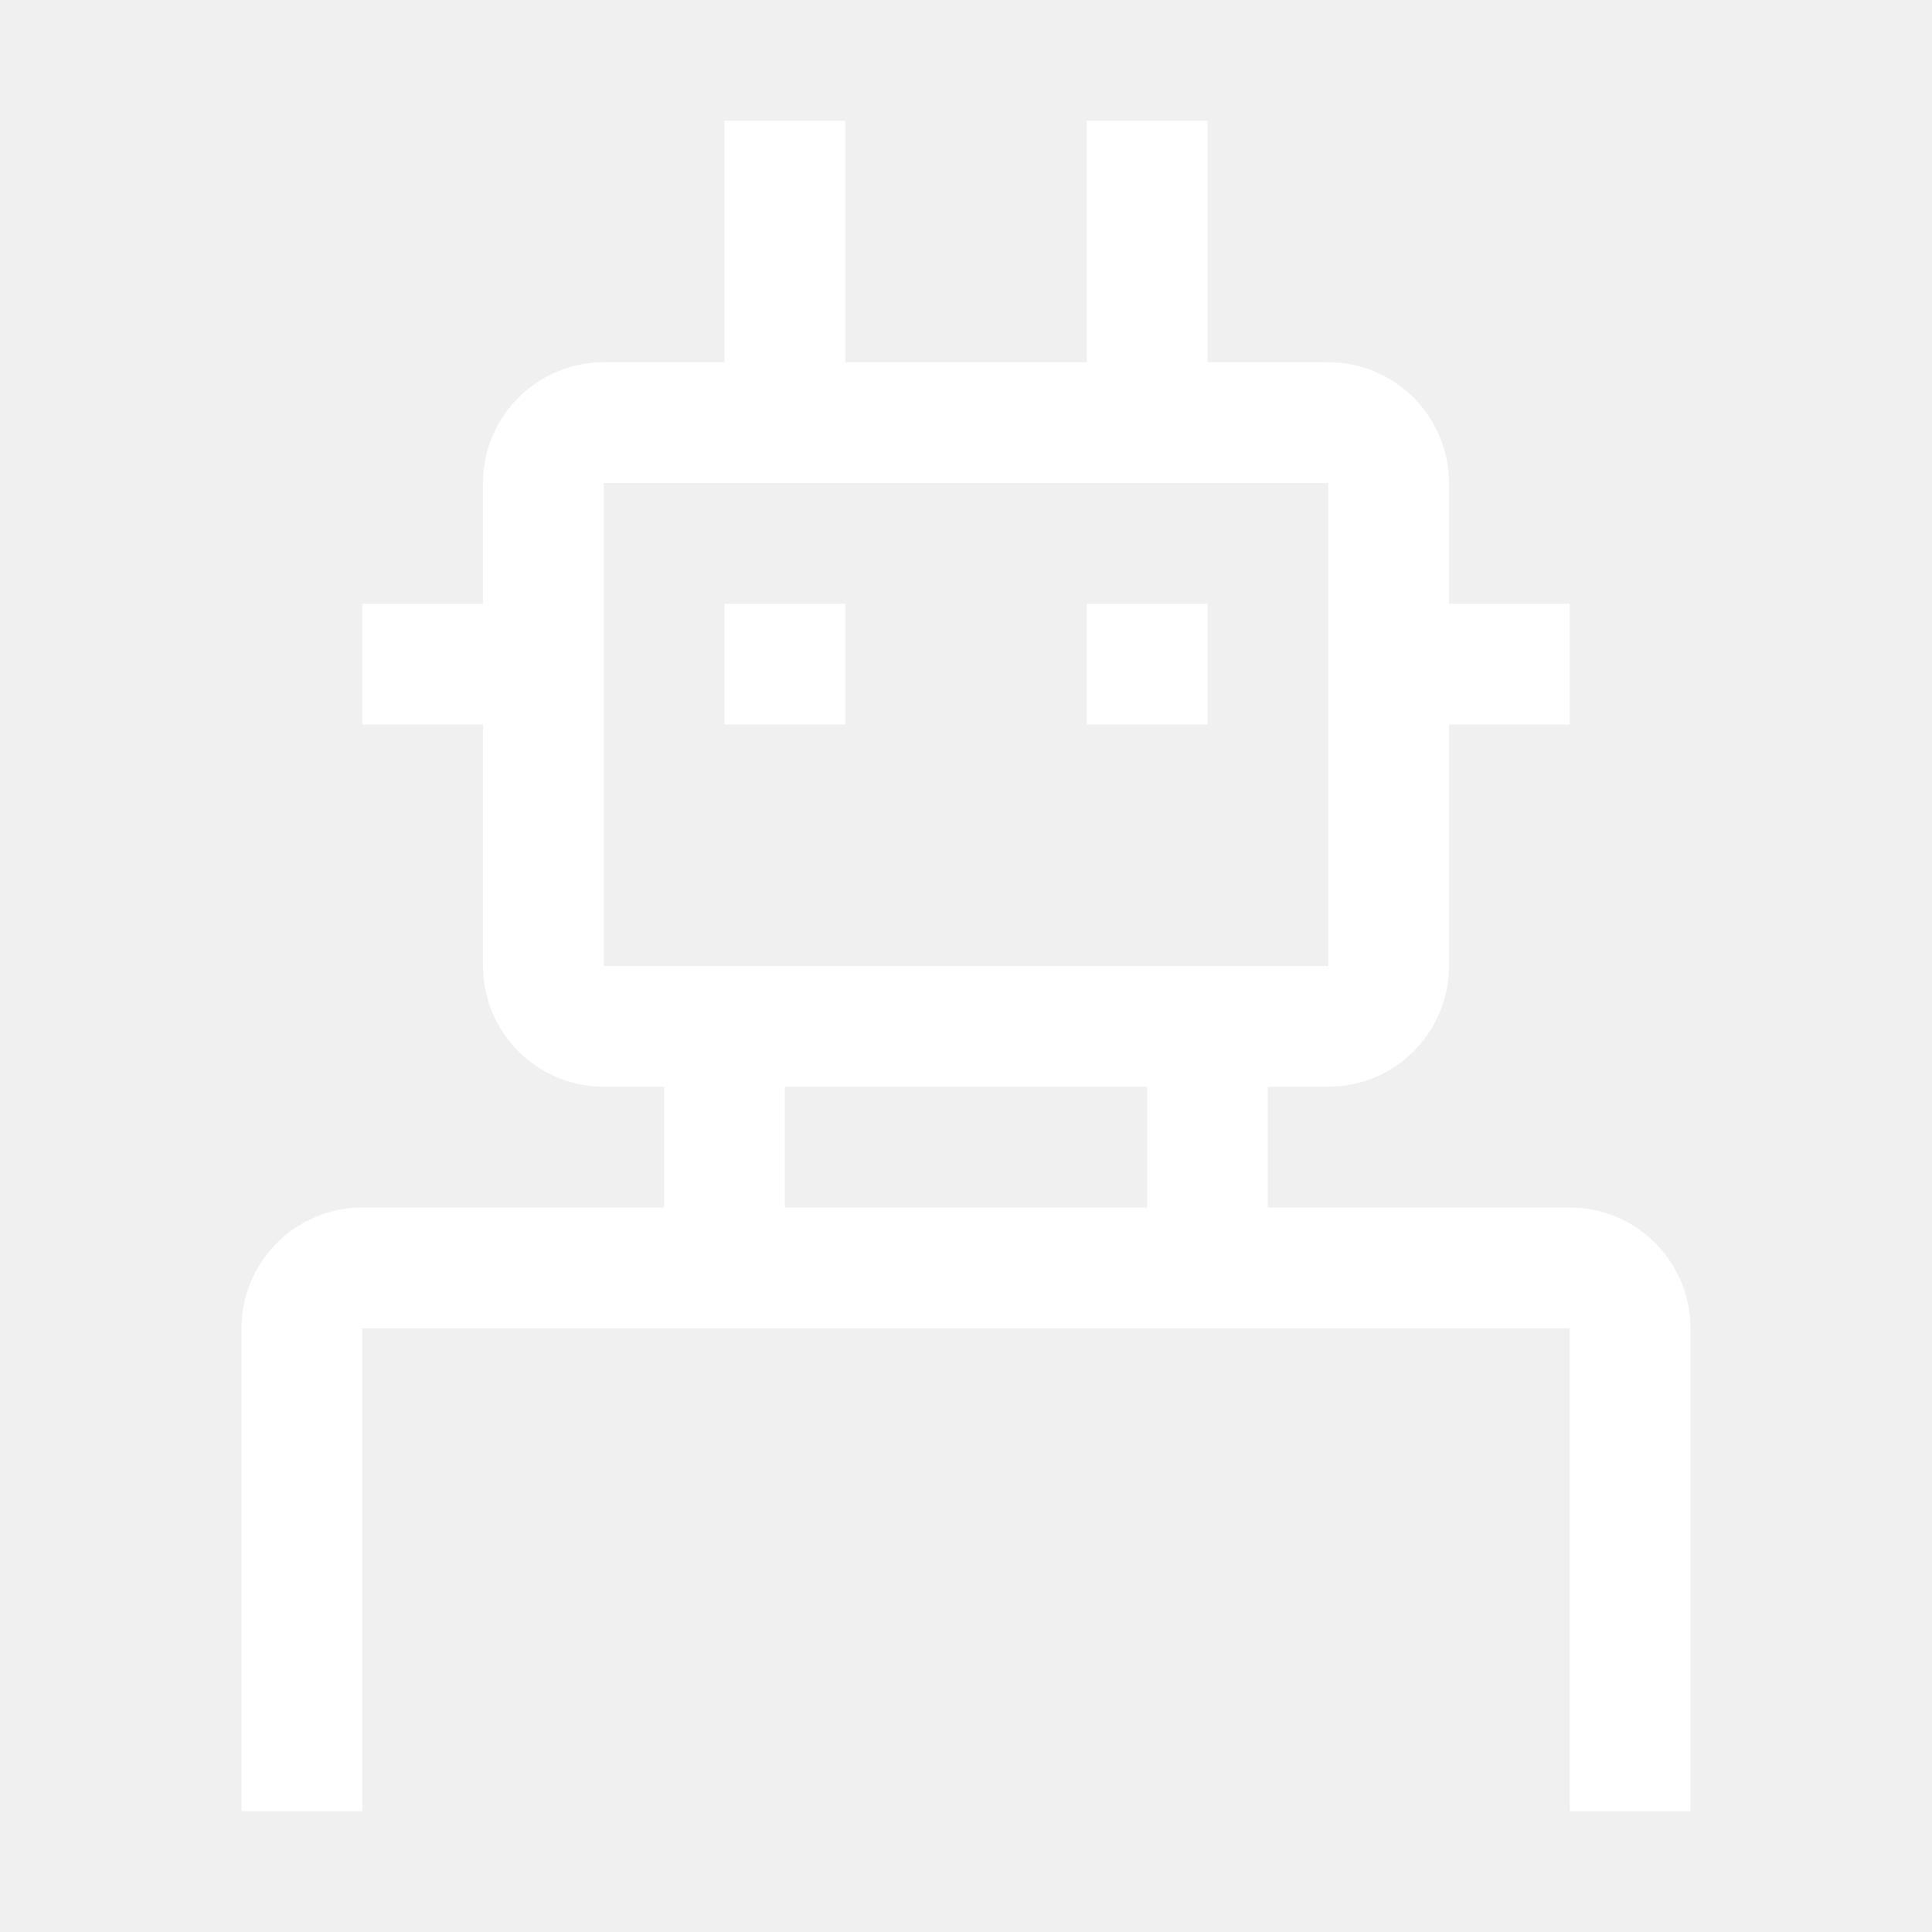
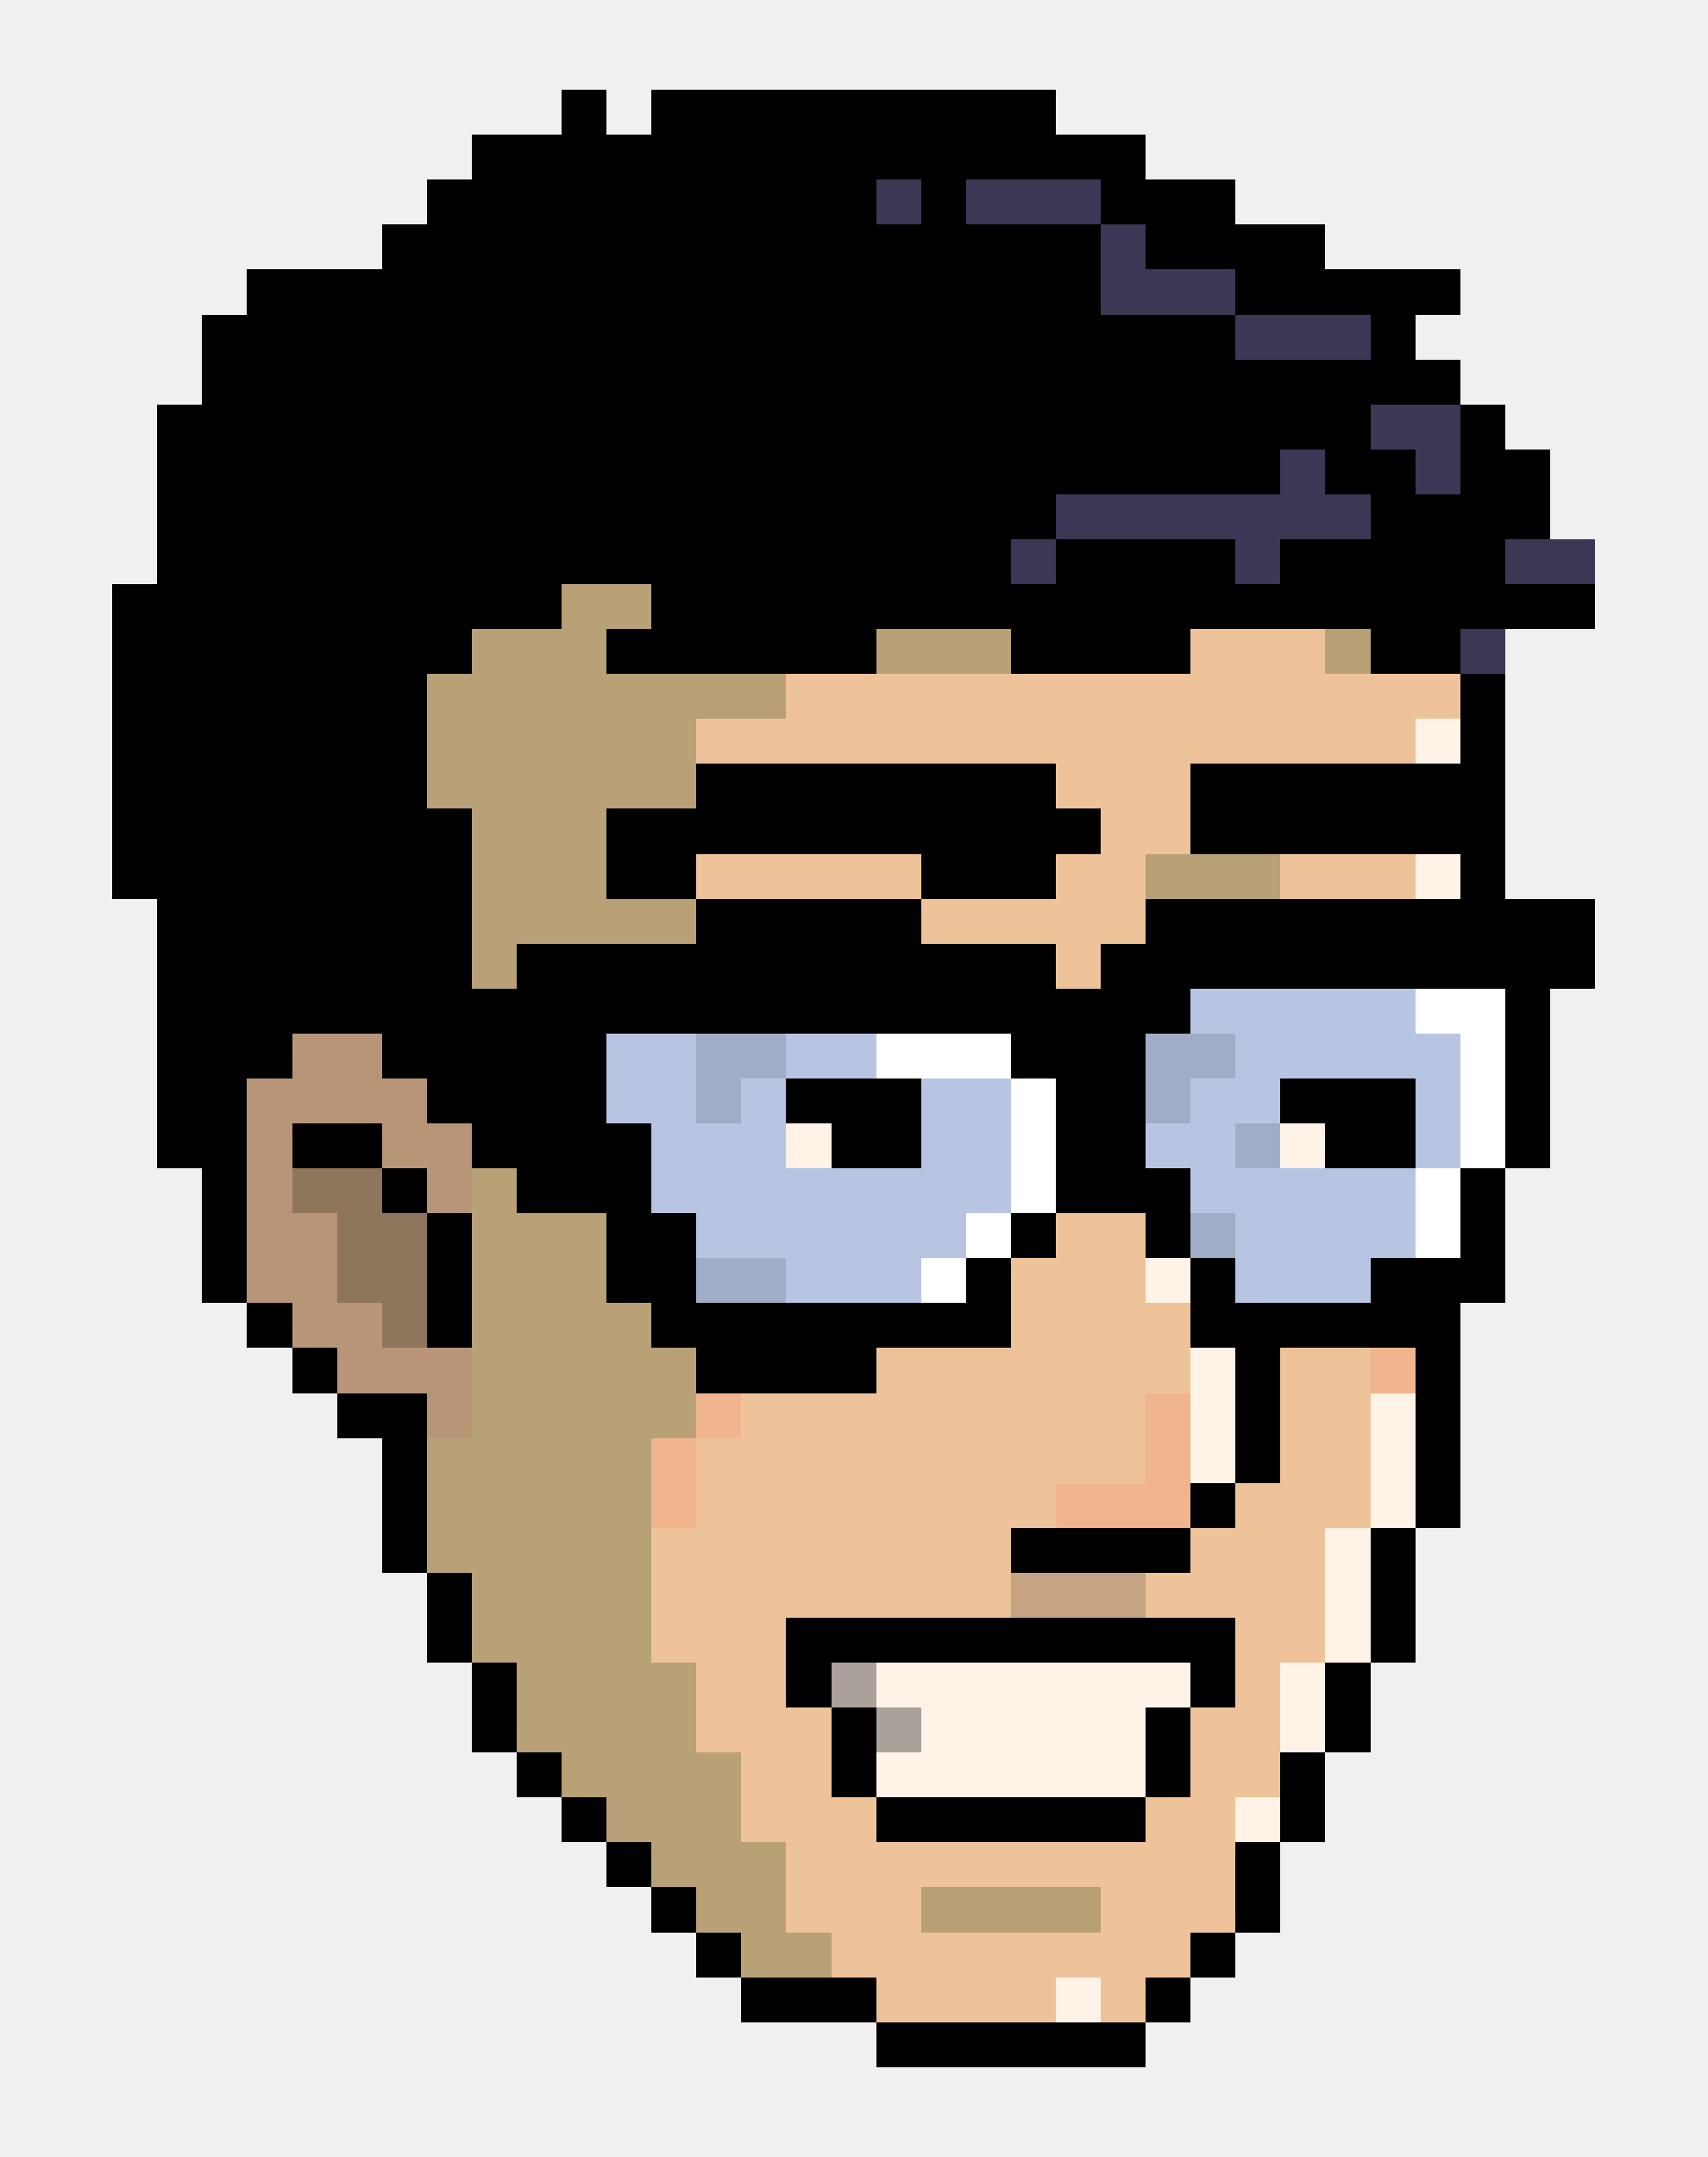
- <svg xmlns="http://www.w3.org/2000/svg" id="icon" width="32" height="32" viewBox="0 0 32 32">
-   <defs>
-     <style>
-       .cls-1 {
-         fill: none;
-       
-       }
-     </style>
-   </defs>
-   <rect fill="white" x="18" y="10" width="2" height="2" />
-   <rect fill="white" x="12" y="10" width="2" height="2" />
-   <path fill="white" d="M26,20H21V18h1a2.002,2.002,0,0,0,2-2V12h2V10H24V8a2.002,2.002,0,0,0-2-2H20V2H18V6H14V2H12V6H10A2.002,2.002,0,0,0,8,8v2H6v2H8v4a2.002,2.002,0,0,0,2,2h1v2H6a2.002,2.002,0,0,0-2,2v8H6V22H26v8h2V22A2.002,2.002,0,0,0,26,20ZM10,8H22v8H10Zm3,10h6v2H13Z" />
-   <rect id="_Transparent_Rectangle_" data-name="&lt;Transparent Rectangle&gt;" class="cls-1" width="32" height="32" />
+ <svg xmlns="http://www.w3.org/2000/svg" version="1.1" id="Layer_1" shape-rendering="crispEdges" x="0px" y="0px" viewBox="0 0 152 192" style="enable-background:new 0 0 152 192;" xml:space="preserve">
+   <style type="text/css">
+ 	.st0{fill:#3A3855;}
+ 	.st1{fill:#FFF2E6;}
+ 	.st2{fill:#FFFFFF;}
+ 	.st3{fill:#B89577;}
+ 	.st4{fill:#9FAEC6;}
+ 	.st5{fill:#B7C5E3;}
+ 	.st6{fill:#8E765C;}
+ 	.st7{fill:#F1B58D;}
+ 	.st8{fill:#C6A483;}
+ 	.st9{fill:#AAA19A;}
+ 	.st10{fill:#B8A177;}
+ 	.st11{fill:#EEC39A;}
+ </style>
+   <g>
+     <rect x="78" y="16" class="st0" width="4" height="4" />
+     <polygon class="st0" points="94,20 98,20 98,16 94,16 90,16 86,16 86,20 90,20  " />
+     <polygon class="st0" points="98,28 102,28 106,28 110,28 110,24 106,24 102,24 102,20 98,20 98,24  " />
+     <polygon class="st0" points="114,32 118,32 122,32 122,28 118,28 114,28 110,28 110,32  " />
+     <polygon class="st0" points="118,40 114,40 114,44 110,44 106,44 102,44 98,44 94,44 94,48 98,48 102,48 106,48 110,48 110,52    114,52 114,48 118,48 122,48 122,44 118,44  " />
+     <polygon class="st0" points="130,44 130,40 130,36 126,36 122,36 122,40 126,40 126,44  " />
+     <rect x="90" y="48" class="st0" width="4" height="4" />
+     <polygon class="st0" points="138,48 134,48 134,52 138,52 142,52 142,48  " />
+     <rect x="130" y="56" class="st0" width="4" height="4" />
+   </g>
+   <rect x="126" y="64" class="st1" width="4" height="4" />
+   <rect x="126" y="76" class="st1" width="4" height="4" />
+   <rect x="126" y="88" class="st2" width="4" height="4" />
+   <rect x="130" y="88" class="st2" width="4" height="4" />
+   <rect x="26" y="92" class="st3" width="4" height="4" />
+   <rect x="30" y="92" class="st3" width="4" height="4" />
+   <rect x="62" y="92" class="st4" width="4" height="4" />
+   <rect x="66" y="92" class="st4" width="4" height="4" />
+   <rect x="78" y="92" class="st2" width="4" height="4" />
+   <rect x="82" y="92" class="st2" width="4" height="4" />
+   <rect x="86" y="92" class="st2" width="4" height="4" />
+   <rect x="102" y="92" class="st4" width="4" height="4" />
+   <rect x="106" y="92" class="st4" width="4" height="4" />
+   <rect x="130" y="92" class="st2" width="4" height="4" />
+   <rect x="22" y="96" class="st3" width="4" height="4" />
+   <rect x="26" y="96" class="st3" width="4" height="4" />
+   <rect x="30" y="96" class="st3" width="4" height="4" />
+   <rect x="34" y="96" class="st3" width="4" height="4" />
+   <rect x="62" y="96" class="st4" width="4" height="4" />
+   <rect x="90" y="96" class="st2" width="4" height="4" />
+   <rect x="102" y="96" class="st4" width="4" height="4" />
+   <rect x="130" y="96" class="st2" width="4" height="4" />
+   <rect x="22" y="100" class="st3" width="4" height="4" />
+   <rect x="34" y="100" class="st3" width="4" height="4" />
+   <rect x="38" y="100" class="st3" width="4" height="4" />
+   <rect x="70" y="100" class="st1" width="4" height="4" />
+   <rect x="90" y="100" class="st2" width="4" height="4" />
+   <rect x="110" y="100" class="st4" width="4" height="4" />
+   <rect x="114" y="100" class="st1" width="4" height="4" />
+   <rect x="130" y="100" class="st2" width="4" height="4" />
+   <rect x="22" y="104" class="st3" width="4" height="4" />
+   <rect x="38" y="104" class="st3" width="4" height="4" />
+   <rect x="90" y="104" class="st2" width="4" height="4" />
+   <rect x="126" y="104" class="st2" width="4" height="4" />
+   <rect x="22" y="108" class="st3" width="4" height="4" />
+   <rect x="26" y="108" class="st3" width="4" height="4" />
+   <rect x="86" y="108" class="st2" width="4" height="4" />
+   <rect x="106" y="108" class="st4" width="4" height="4" />
+   <rect x="126" y="108" class="st2" width="4" height="4" />
+   <rect x="22" y="112" class="st3" width="4" height="4" />
+   <rect x="26" y="112" class="st3" width="4" height="4" />
+   <rect x="62" y="112" class="st4" width="4" height="4" />
+   <rect x="66" y="112" class="st4" width="4" height="4" />
+   <rect x="82" y="112" class="st2" width="4" height="4" />
+   <rect x="102" y="112" class="st1" width="4" height="4" />
+   <g>
+     <polygon class="st5" points="78,96 78,92 74,92 70,92 70,96 74,96  " />
+     <polygon class="st5" points="126,92 126,88 122,88 118,88 114,88 110,88 106,88 106,92 110,92 110,96 106,96 106,100 102,100    102,104 106,104 106,108 110,108 110,112 110,116 114,116 118,116 122,116 122,112 126,112 126,108 126,104 122,104 118,104    114,104 110,104 110,100 114,100 114,96 118,96 122,96 126,96 126,100 126,104 130,104 130,100 130,96 130,92  " />
+     <polygon class="st5" points="82,96 82,100 82,104 78,104 74,104 70,104 70,100 70,96 66,96 66,100 62,100 62,96 62,92 58,92 54,92    54,96 54,100 58,100 58,104 58,108 62,108 62,112 66,112 70,112 70,116 74,116 78,116 82,116 82,112 86,112 86,108 90,108 90,104    90,100 90,96 86,96  " />
+   </g>
+   <rect x="26" y="116" class="st3" width="4" height="4" />
+   <rect x="30" y="116" class="st3" width="4" height="4" />
+   <polygon class="st6" points="34,108 34,104 30,104 26,104 26,108 30,108 30,112 30,116 34,116 34,120 38,120 38,116 38,112 38,108   " />
+   <rect x="30" y="120" class="st3" width="4" height="4" />
+   <rect x="34" y="120" class="st3" width="4" height="4" />
+   <rect x="38" y="120" class="st3" width="4" height="4" />
+   <rect x="106" y="120" class="st1" width="4" height="4" />
+   <rect x="122" y="120" class="st7" width="4" height="4" />
+   <rect x="38" y="124" class="st3" width="4" height="4" />
+   <rect x="62" y="124" class="st7" width="4" height="4" />
+   <rect x="102" y="124" class="st7" width="4" height="4" />
+   <rect x="106" y="124" class="st1" width="4" height="4" />
+   <rect x="122" y="124" class="st1" width="4" height="4" />
+   <rect x="58" y="128" class="st7" width="4" height="4" />
+   <rect x="102" y="128" class="st7" width="4" height="4" />
+   <rect x="106" y="128" class="st1" width="4" height="4" />
+   <rect x="122" y="128" class="st1" width="4" height="4" />
+   <rect x="58" y="132" class="st7" width="4" height="4" />
+   <rect x="94" y="132" class="st7" width="4" height="4" />
+   <rect x="98" y="132" class="st7" width="4" height="4" />
+   <rect x="102" y="132" class="st7" width="4" height="4" />
+   <rect x="122" y="132" class="st1" width="4" height="4" />
+   <rect x="118" y="136" class="st1" width="4" height="4" />
+   <rect x="90" y="140" class="st8" width="4" height="4" />
+   <rect x="94" y="140" class="st8" width="4" height="4" />
+   <rect x="98" y="140" class="st8" width="4" height="4" />
+   <rect x="118" y="140" class="st1" width="4" height="4" />
+   <rect x="118" y="144" class="st1" width="4" height="4" />
+   <rect x="74" y="148" class="st9" width="4" height="4" />
+   <rect x="78" y="148" class="st1" width="4" height="4" />
+   <rect x="82" y="148" class="st1" width="4" height="4" />
+   <rect x="86" y="148" class="st1" width="4" height="4" />
+   <rect x="90" y="148" class="st1" width="4" height="4" />
+   <rect x="94" y="148" class="st1" width="4" height="4" />
+   <rect x="98" y="148" class="st1" width="4" height="4" />
+   <rect x="102" y="148" class="st1" width="4" height="4" />
+   <rect x="114" y="148" class="st1" width="4" height="4" />
+   <rect x="78" y="152" class="st9" width="4" height="4" />
+   <rect x="82" y="152" class="st1" width="4" height="4" />
+   <rect x="86" y="152" class="st1" width="4" height="4" />
+   <rect x="90" y="152" class="st1" width="4" height="4" />
+   <rect x="94" y="152" class="st1" width="4" height="4" />
+   <rect x="98" y="152" class="st1" width="4" height="4" />
+   <rect x="114" y="152" class="st1" width="4" height="4" />
+   <rect x="78" y="156" class="st1" width="4" height="4" />
+   <rect x="82" y="156" class="st1" width="4" height="4" />
+   <rect x="86" y="156" class="st1" width="4" height="4" />
+   <rect x="90" y="156" class="st1" width="4" height="4" />
+   <rect x="94" y="156" class="st1" width="4" height="4" />
+   <rect x="98" y="156" class="st1" width="4" height="4" />
+   <rect x="110" y="160" class="st1" width="4" height="4" />
+   <g>
+     <polygon class="st10" points="86,60 90,60 90,56 86,56 82,56 78,56 78,60 82,60  " />
+     <rect x="118" y="56" class="st10" width="4" height="4" />
+     <polygon class="st10" points="42,76 42,80 42,84 42,88 46,88 46,84 50,84 54,84 58,84 62,84 62,80 58,80 54,80 54,76 54,72 58,72    62,72 62,68 62,64 66,64 70,64 70,60 66,60 62,60 58,60 54,60 54,56 58,56 58,52 54,52 50,52 50,56 46,56 42,56 42,60 38,60 38,64    38,68 38,72 42,72  " />
+     <polygon class="st10" points="106,76 102,76 102,80 106,80 110,80 114,80 114,76 110,76  " />
+     <polygon class="st10" points="70,168 70,164 66,164 66,160 66,156 62,156 62,152 62,148 58,148 58,144 58,140 58,136 58,132    58,128 62,128 62,124 62,120 58,120 58,116 54,116 54,112 54,108 50,108 46,108 46,104 42,104 42,108 42,112 42,116 42,120 42,124    42,128 38,128 38,132 38,136 38,140 42,140 42,144 42,148 46,148 46,152 46,156 50,156 50,160 54,160 54,164 58,164 58,168 62,168    62,172 66,172 66,176 70,176 74,176 74,172 70,172  " />
+     <polygon class="st10" points="90,168 86,168 82,168 82,172 86,172 90,172 94,172 98,172 98,168 94,168  " />
+   </g>
+   <rect x="94" y="176" class="st1" width="4" height="4" />
+   <g>
+     <polygon class="st11" points="126,60 122,60 118,60 118,56 114,56 110,56 106,56 106,60 102,60 98,60 94,60 90,60 86,60 82,60    78,60 74,60 70,60 70,64 66,64 62,64 62,68 66,68 70,68 74,68 78,68 82,68 86,68 90,68 94,68 94,72 98,72 98,76 94,76 94,80 90,80    86,80 82,80 82,84 86,84 90,84 94,84 94,88 98,88 98,84 102,84 102,80 102,76 106,76 106,72 106,68 110,68 114,68 118,68 122,68    126,68 126,64 130,64 130,60  " />
+     <polygon class="st11" points="78,76 74,76 70,76 66,76 62,76 62,80 66,80 70,80 74,80 78,80 82,80 82,76  " />
+     <polygon class="st11" points="118,76 114,76 114,80 118,80 122,80 126,80 126,76 122,76  " />
+     <path class="st11" d="M114,120v4v4v4h-4v4h-4v4h-4v4h4h4v4v4h-4v4v4h-4v4h-4h-4h-4h-4h-4h-4v-4h-4v-4v-4h-4v-4v-4h4h4h4h4h4v-4v-4   h4v-4h4h4v-4v-4h4v-4v-4h-4v-4v-4h-4h-4v4h-4v4v4h-4h-4h-4v4h-4h-4h-4v4h-4v4v4h-4v4v4v4h4v4v4h4v4v4h4v4v4h4v4h4v4h4h4h4h4v-4h4v4   h4v-4h4v-4h4v-4v-4v-4h4v-4v-4v-4h4v-4v-4v-4h4v-4v-4v-4v-4h-4H114z M94,172h-4h-4h-4v-4h4h4h4h4v4H94z" />
+   </g>
+   <g>
+     <path d="M134,56h4h4v-4h-4h-4v-4h4v-4v-4h-4v-4h-4v4v4h-4v-4h-4v-4h4h4v-4h-4v-4h4v-4h-4h-4h-4v-4h-4h-4v-4h-4h-4v-4h-4h-4V8h-4h-4   h-4h-4h-4h-4h-4h-4h-4v4h-4V8h-4v4h-4h-4v4h-4v4h-4v4h-4h-4h-4v4h-4v4v4h-4v4v4v4v4h-4v4v4v4v4v4v4v4h4v4v4v4v4v4v4h4v4v4v4h4v-4   v-4v-4v-4v-4h4v-4h4h4v4h4v4h4v4h4v4h4h4v4v4h4v4h4v4h4h4h4h4v-4h4h4h4v-4v-4h-4v4h-4h-4h-4h-4h-4h-4v-4v-4h-4v-4v-4h-4v-4v-4h4h4   h4h4h4h4h4h4h4v4h4v4v4v4h4h4v4h4v-4v-4h-4v-4v-4v-4h4v-4h4h4h4h4h4h4h4v4v4v4v4h4v-4v-4v-4v-4h4v-4v-4h-4h-4v-4v-4v-4v-4v-4h-4v4   v4h-4h-4h-4h-4h-4h-4v4v4h4h4h4h4h4h4v4h-4h-4h-4h-4h-4h-4h-4v4h-4v4h-4v-4h-4h-4h-4v-4h-4h-4h-4h-4h-4v4h-4h-4h-4h-4v4h-4v-4v-4   v-4v-4h-4v-4v-4v-4h4v-4h4h4v-4h4h4v4h-4v4h4h4h4h4h4h4v-4h4h4h4v4h4h4h4h4v-4h4h4h4h4v4h4h4v-4H134z M82,20h-4v-4h4V20z M98,16v4   h4v4h4h4v4h4h4h4v4h-4h-4h-4v-4h-4h-4h-4v-4v-4h-4h-4h-4v-4h4h4H98z M110,52v-4h-4h-4h-4h-4v4h-4v-4h4v-4h4h4h4h4h4v-4h4v4h4v4h-4   h-4v4H110z" />
+     <polygon points="90,80 94,80 94,76 98,76 98,72 94,72 94,68 90,68 86,68 82,68 78,68 74,68 70,68 66,68 62,68 62,72 58,72 54,72    54,76 54,80 58,80 62,80 62,76 66,76 70,76 74,76 78,76 82,76 82,80 86,80  " />
+     <polygon points="74,96 70,96 70,100 74,100 74,104 78,104 82,104 82,100 82,96 78,96  " />
+     <polygon points="118,96 114,96 114,100 118,100 118,104 122,104 126,104 126,100 126,96 122,96  " />
+     <polygon points="30,100 26,100 26,104 30,104 34,104 34,100  " />
+     <rect x="34" y="104" width="4" height="4" />
+     <polygon points="130,108 130,112 126,112 122,112 122,116 118,116 114,116 110,116 110,112 106,112 106,116 106,120 110,120    110,124 110,128 110,132 114,132 114,128 114,124 114,120 118,120 122,120 126,120 126,124 126,128 126,132 126,136 130,136    130,132 130,128 130,124 130,120 130,116 134,116 134,112 134,108 134,104 130,104  " />
+     <polygon points="38,112 38,116 38,120 42,120 42,116 42,112 42,108 38,108  " />
+     <rect x="90" y="108" width="4" height="4" />
+     <rect x="22" y="116" width="4" height="4" />
+     <rect x="26" y="120" width="4" height="4" />
+     <polygon points="38,132 38,128 38,124 34,124 30,124 30,128 34,128 34,132 34,136 34,140 38,140 38,136  " />
+     <rect x="106" y="132" width="4" height="4" />
+     <polygon points="98,136 94,136 90,136 90,140 94,140 98,140 102,140 106,140 106,136 102,136  " />
+     <polygon points="122,140 122,144 122,148 126,148 126,144 126,140 126,136 122,136  " />
+     <polygon points="42,140 38,140 38,144 38,148 42,148 42,144  " />
+     <polygon points="102,144 98,144 94,144 90,144 86,144 82,144 78,144 74,144 70,144 70,148 70,152 74,152 74,148 78,148 82,148    86,148 90,148 94,148 98,148 102,148 106,148 106,152 110,152 110,148 110,144 106,144  " />
+     <polygon points="46,148 42,148 42,152 42,156 46,156 46,152  " />
+     <polygon points="118,152 118,156 122,156 122,152 122,148 118,148  " />
+     <polygon points="78,152 74,152 74,156 74,160 78,160 78,156  " />
+     <polygon points="102,156 102,160 106,160 106,156 106,152 102,152  " />
+     <rect x="46" y="156" width="4" height="4" />
+     <polygon points="114,160 114,164 118,164 118,160 118,156 114,156  " />
+     <rect x="50" y="160" width="4" height="4" />
+     <polygon points="94,160 90,160 86,160 82,160 78,160 78,164 82,164 86,164 90,164 94,164 98,164 102,164 102,160 98,160  " />
+     <rect x="54" y="164" width="4" height="4" />
+     <polygon points="110,168 110,172 114,172 114,168 114,164 110,164  " />
+     <rect x="58" y="168" width="4" height="4" />
+     <rect x="62" y="172" width="4" height="4" />
+     <rect x="106" y="172" width="4" height="4" />
+     <polygon points="74,176 70,176 66,176 66,180 70,180 74,180 78,180 78,176  " />
+     <rect x="102" y="176" width="4" height="4" />
+     <polygon points="94,180 90,180 86,180 82,180 78,180 78,184 82,184 86,184 90,184 94,184 98,184 102,184 102,180 98,180  " />
+   </g>
</svg>
